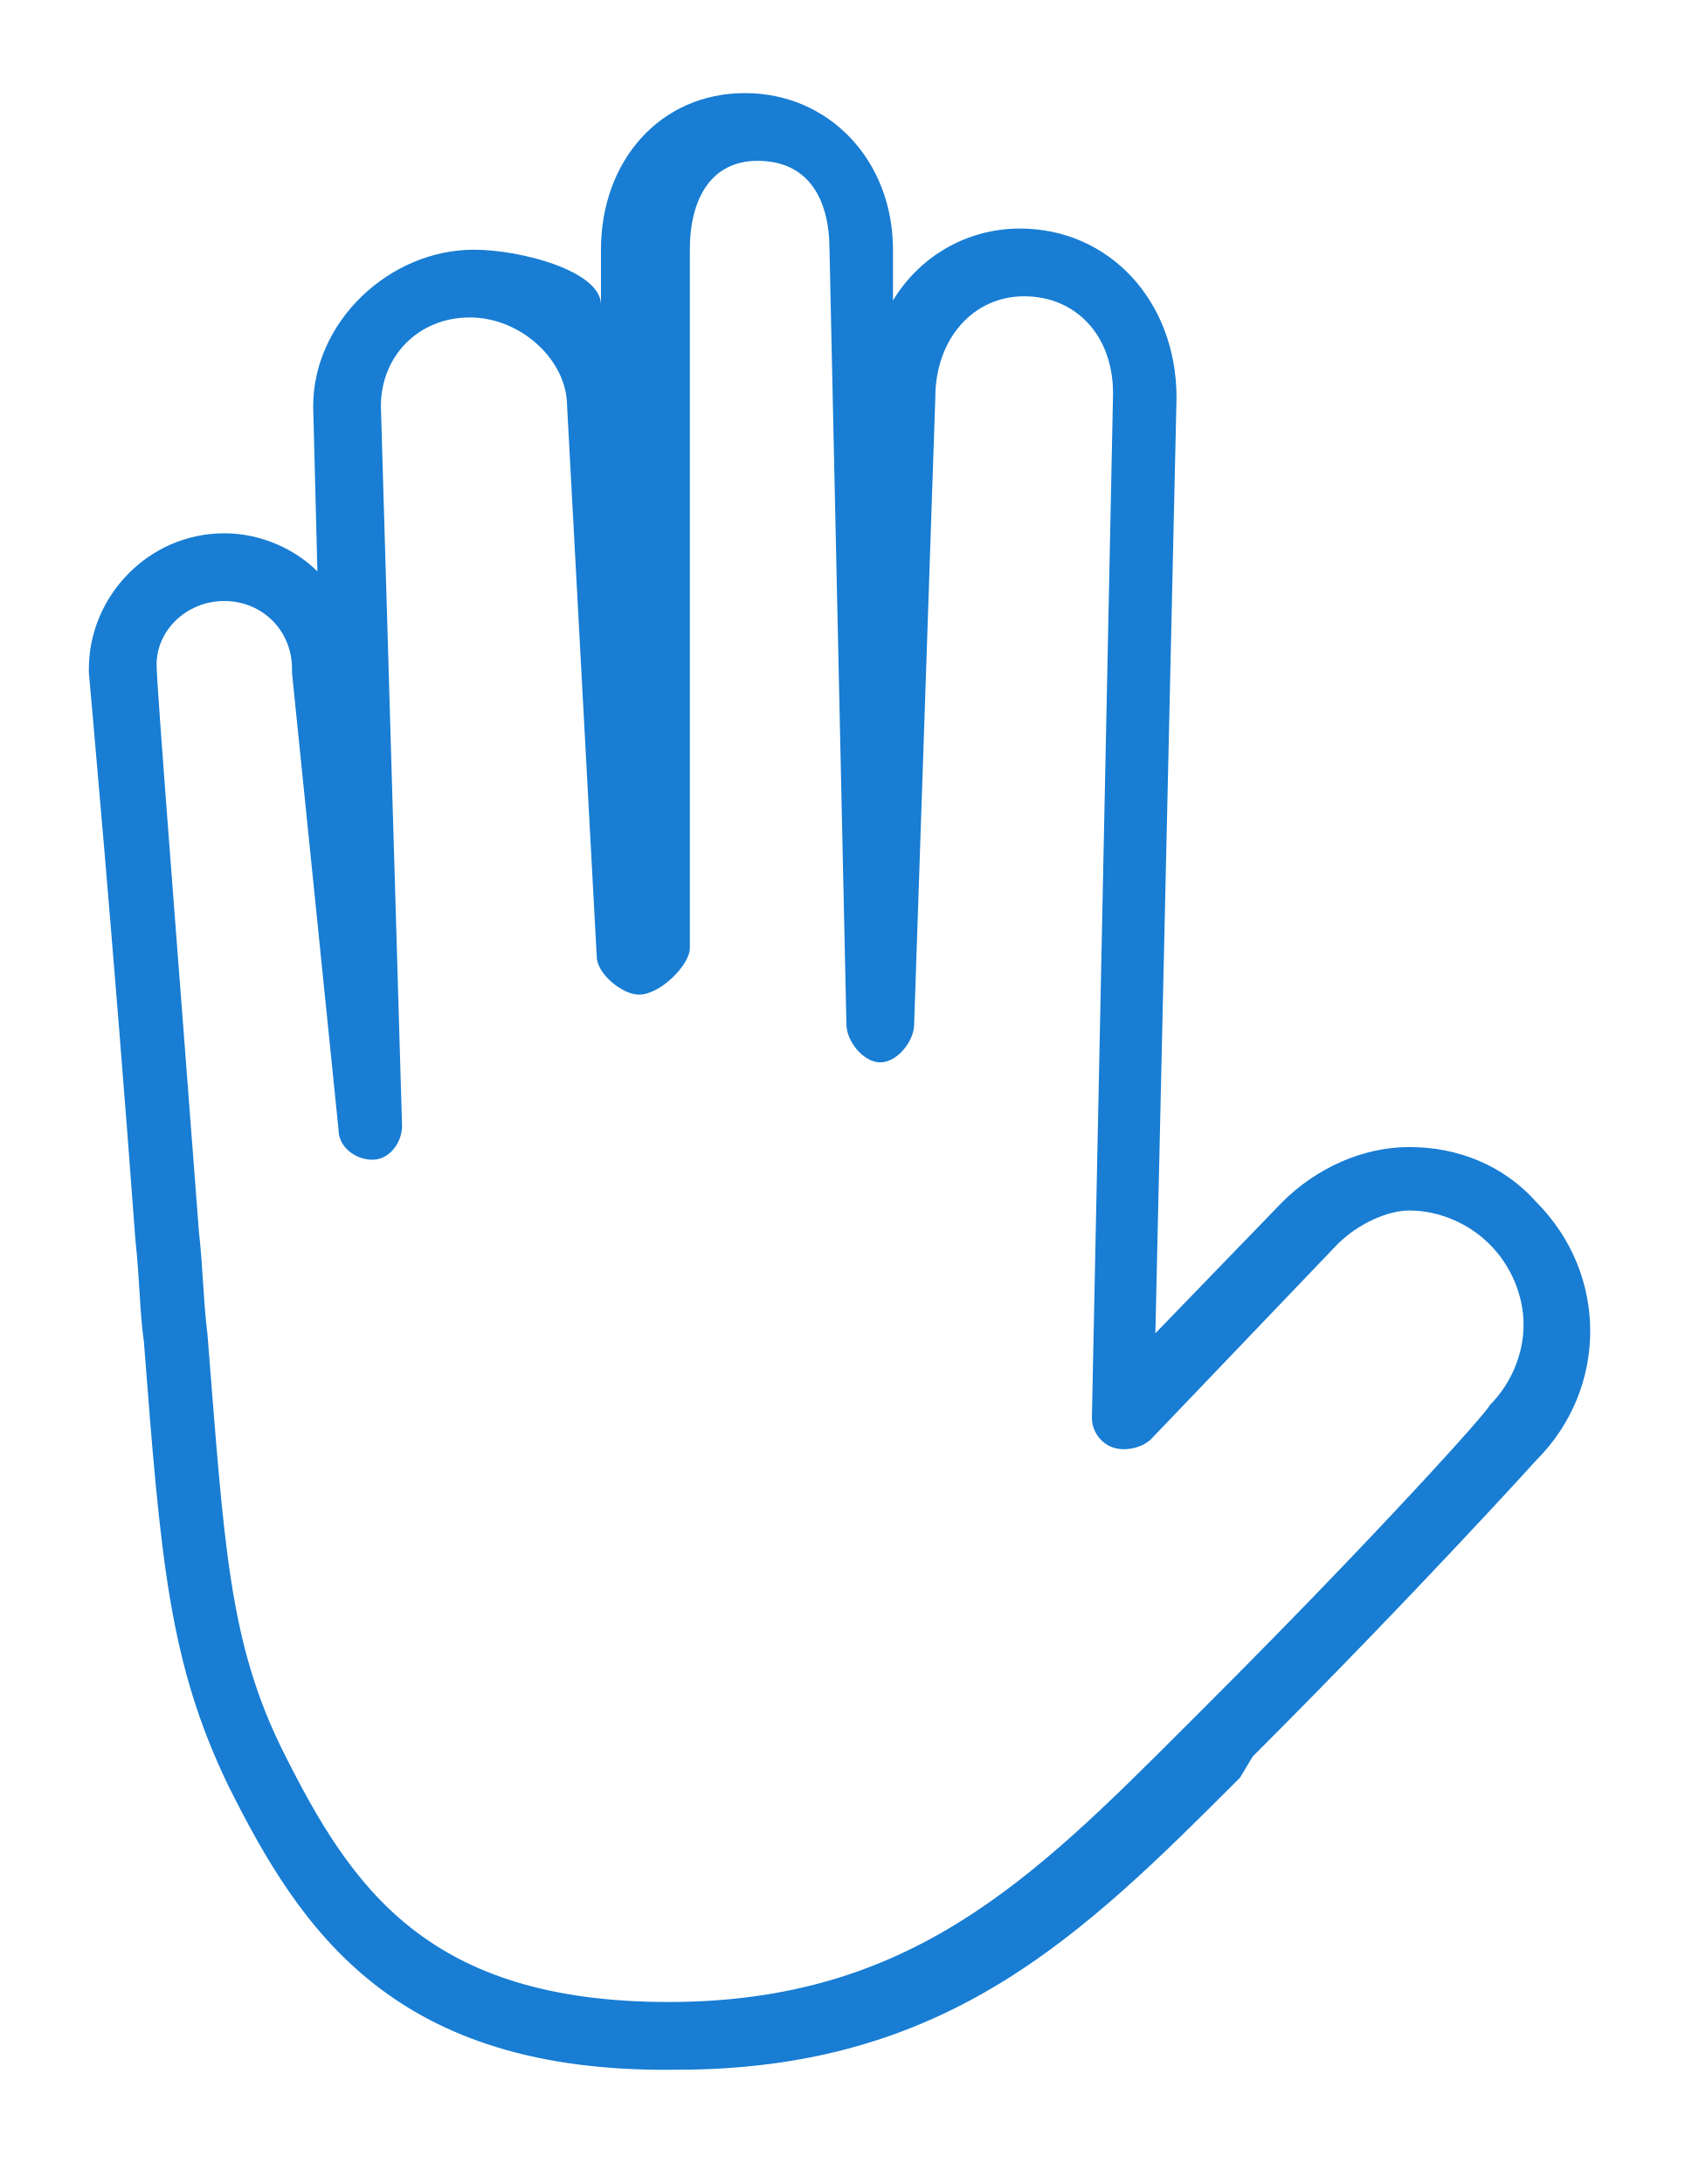
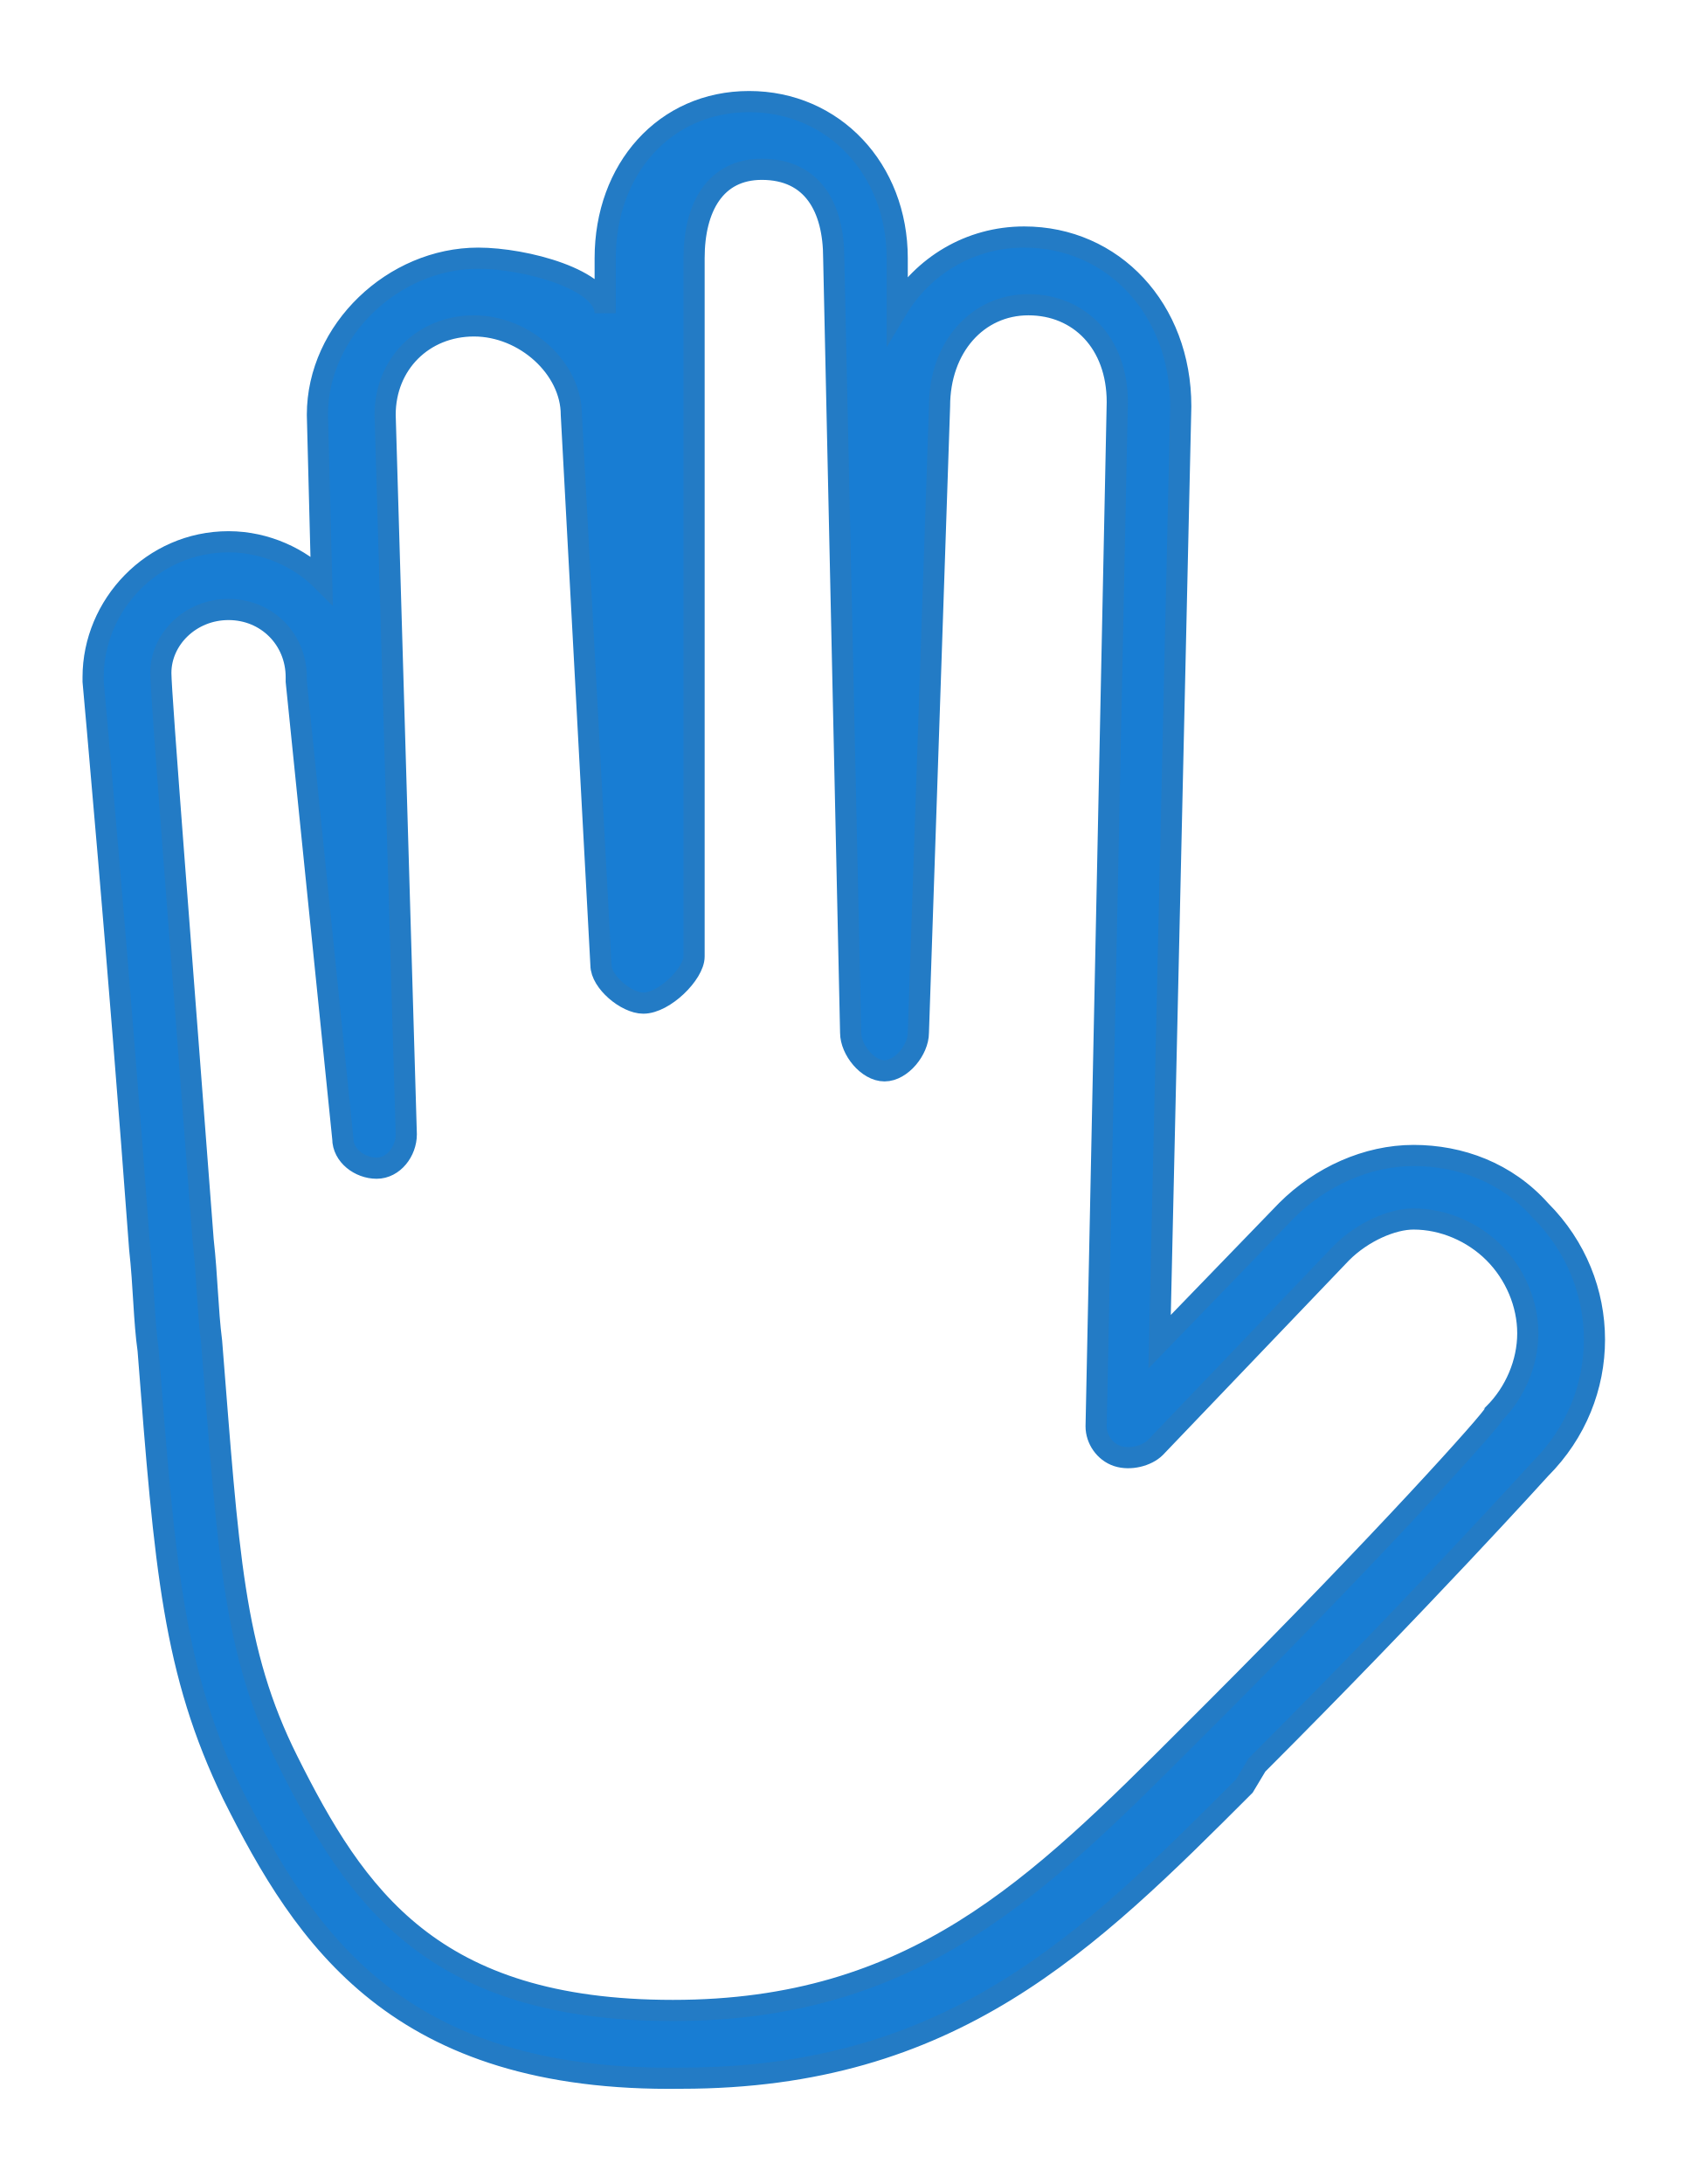
- <svg xmlns="http://www.w3.org/2000/svg" version="1.1" id="Capa_1" x="0px" y="0px" viewBox="3.7 -1.6 39.8 51.6" enable-background="new 3.7 -1.6 39.8 51.6" xml:space="preserve">
-   <path fill="#187DD3" d="M9.1,40.6c-1.4-2.9-1.6-5.3-2-10.5C7,29.4,7,28.6,6.9,27.7c-0.5-6.8-1.1-13.4-1.1-13.4s0,0,0-0.1  C5.8,12.5,7.2,11,9,11c0.9,0,1.7,0.4,2.2,0.9L11.1,8c0-2,1.8-3.7,3.8-3.7c1.1,0,3,0.5,3,1.3V4.3c0-2.1,1.4-3.7,3.4-3.7  s3.5,1.6,3.5,3.7v1.2c0.6-1,1.7-1.7,3-1.7c2.1,0,3.7,1.7,3.7,4L31,29.9l3-3.1c0.8-0.8,1.9-1.3,3-1.3s2.2,0.4,3,1.3  c1.7,1.7,1.7,4.4,0,6.1c0,0-2.8,3.1-6.7,7L33,40.4c-3.7,3.7-6.9,6.9-13.3,6.9C13,47.4,10.8,44,9.1,40.6z M35.3,27.8l-4.4,4.6  c-0.2,0.2-0.6,0.3-0.9,0.2s-0.5-0.4-0.5-0.7L30,7.7c0-1.4-0.9-2.3-2.1-2.3s-2.1,1-2.1,2.4l-0.5,14.8c0,0.4-0.4,0.9-0.8,0.9  s-0.8-0.5-0.8-0.9L23.3,4.3c0-1.2-0.5-2.1-1.7-2.1c-1.1,0-1.6,0.9-1.6,2.1v16.5c0,0.4-0.7,1.1-1.2,1.1c-0.4,0-1-0.5-1-0.9L17.1,8  c0-1.1-1.1-2.1-2.3-2.1S12.7,6.8,12.7,8l0.5,17c0,0.4-0.3,0.8-0.7,0.8s-0.8-0.3-0.8-0.7l-1.1-10.8v-0.1c0-0.9-0.7-1.6-1.6-1.6  c-0.9,0-1.6,0.7-1.6,1.5c0,0.5,0.5,6.8,1,13.4c0.1,0.9,0.1,1.6,0.2,2.4c0.4,5,0.5,7.3,1.8,9.9c1.6,3.2,3.4,5.9,9.1,5.9  s8.6-2.9,12.2-6.5l0.6-0.6c3.9-3.9,6.6-6.9,6.6-7c0.5-0.5,0.8-1.2,0.8-1.9c0-0.7-0.3-1.4-0.8-1.9S37.7,27,37,27  C36.5,27,35.8,27.3,35.3,27.8z" />
+ <svg xmlns="http://www.w3.org/2000/svg" version="1.1" id="Capa_1" x="0px" y="0px" viewBox="-375 281.4 39.8 51.6" style="enable-background:new -375 281.4 39.8 51.6;" xml:space="preserve">
+   <style type="text/css">
+ 	.st0{fill:#187DD3;stroke:#237BC5;stroke-width:0.5;stroke-miterlimit:10;}
+ </style>
+   <path class="st0" d="M-369.5,323.8c-1.4-2.9-1.6-5.3-2-10.5c-0.1-0.7-0.1-1.5-0.2-2.4c-0.5-6.8-1.1-13.4-1.1-13.4s0,0,0-0.1  c0-1.7,1.4-3.2,3.2-3.2c0.9,0,1.7,0.4,2.2,0.9l-0.1-3.9c0-2,1.8-3.7,3.8-3.7c1.1,0,3,0.5,3,1.3v-1.3c0-2.1,1.4-3.7,3.4-3.7  s3.5,1.6,3.5,3.7v1.2c0.6-1,1.7-1.7,3-1.7c2.1,0,3.7,1.7,3.7,4l-0.5,22.1l3-3.1c0.8-0.8,1.9-1.3,3-1.3c1.1,0,2.2,0.4,3,1.3  c1.7,1.7,1.7,4.4,0,6.1c0,0-2.8,3.1-6.7,7l-0.3,0.5c-3.7,3.7-6.9,6.9-13.3,6.9C-365.6,330.6-367.8,327.2-369.5,323.8z M-343.3,311  l-4.4,4.6c-0.2,0.2-0.6,0.3-0.9,0.2c-0.3-0.1-0.5-0.4-0.5-0.7l0.5-24.2c0-1.4-0.9-2.3-2.1-2.3c-1.2,0-2.1,1-2.1,2.4l-0.5,14.8  c0,0.4-0.4,0.9-0.8,0.9c-0.4,0-0.8-0.5-0.8-0.9l-0.4-18.3c0-1.2-0.5-2.1-1.7-2.1c-1.1,0-1.6,0.9-1.6,2.1V304c0,0.4-0.7,1.1-1.2,1.1  c-0.4,0-1-0.5-1-0.9l-0.7-13c0-1.1-1.1-2.1-2.3-2.1c-1.2,0-2.1,0.9-2.1,2.1l0.5,17c0,0.4-0.3,0.8-0.7,0.8c-0.4,0-0.8-0.3-0.8-0.7  l-1.1-10.8v-0.1c0-0.9-0.7-1.6-1.6-1.6c-0.9,0-1.6,0.7-1.6,1.5c0,0.5,0.5,6.8,1,13.4c0.1,0.9,0.1,1.6,0.2,2.4c0.4,5,0.5,7.3,1.8,9.9  c1.6,3.2,3.4,5.9,9.1,5.9c5.7,0,8.6-2.9,12.2-6.5l0.6-0.6c3.9-3.9,6.6-6.9,6.6-7c0.5-0.5,0.8-1.2,0.8-1.9s-0.3-1.4-0.8-1.9  s-1.2-0.8-1.9-0.8C-342.1,310.2-342.8,310.5-343.3,311z" />
</svg>
